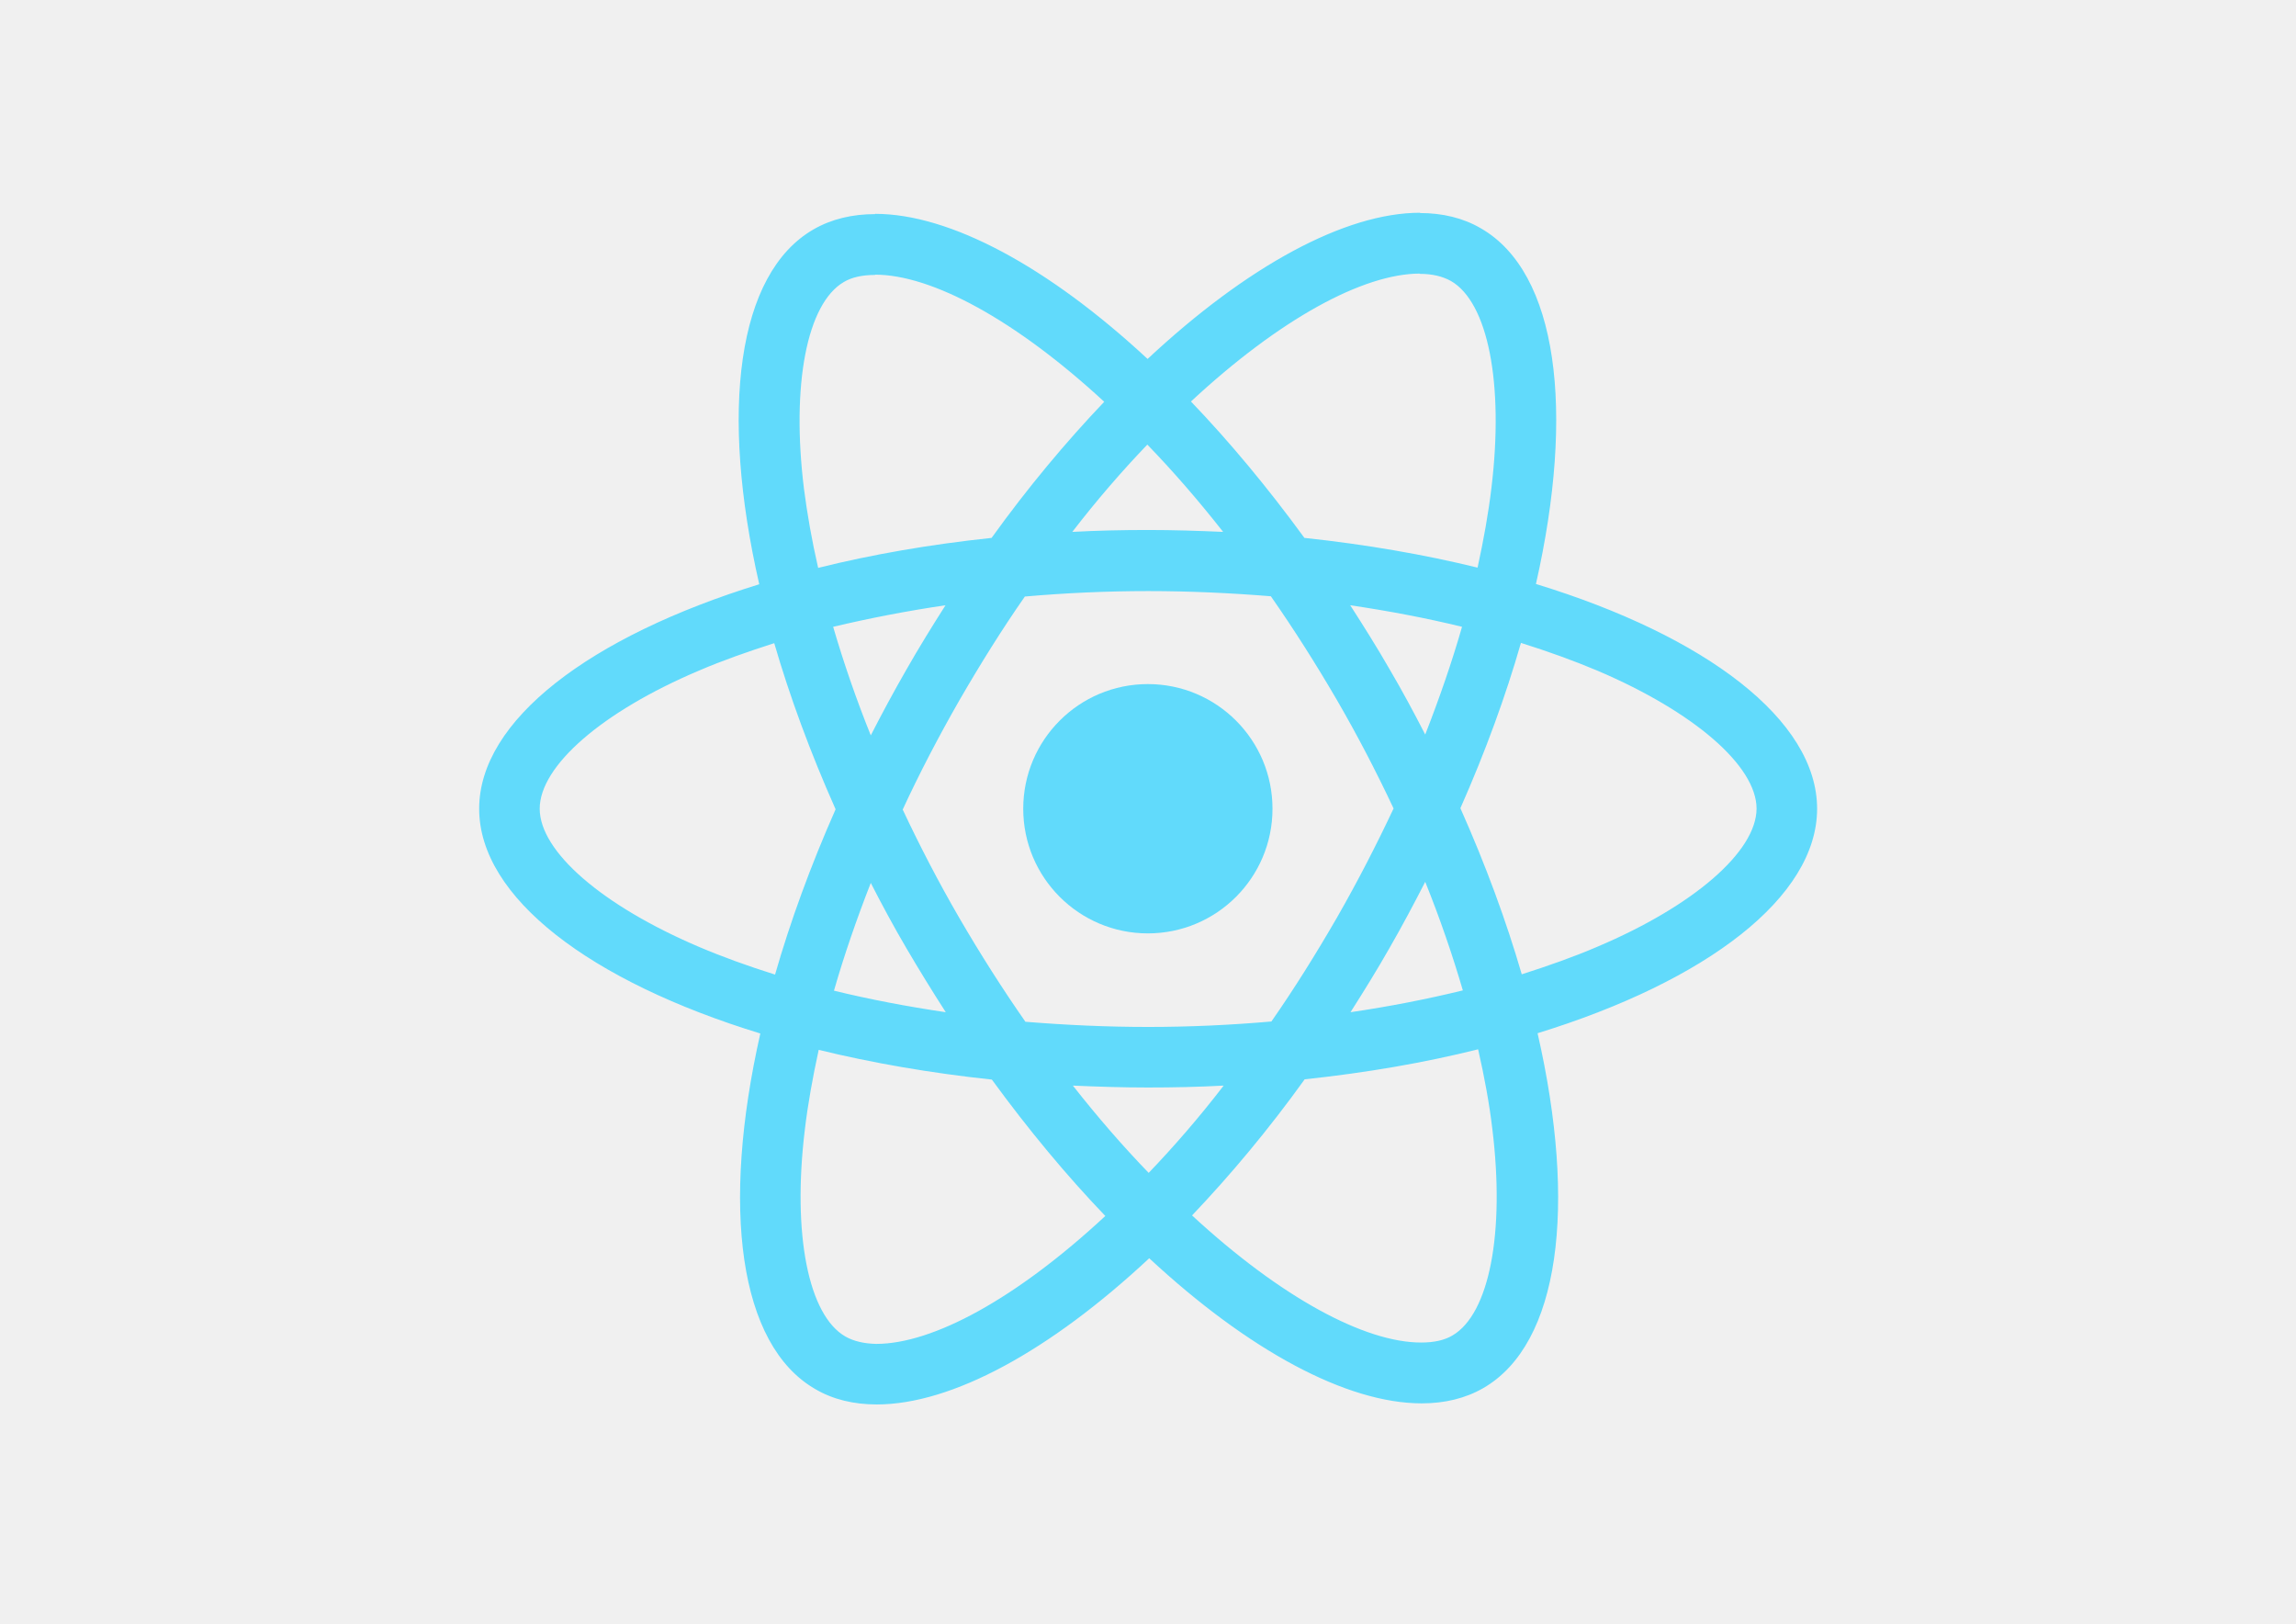
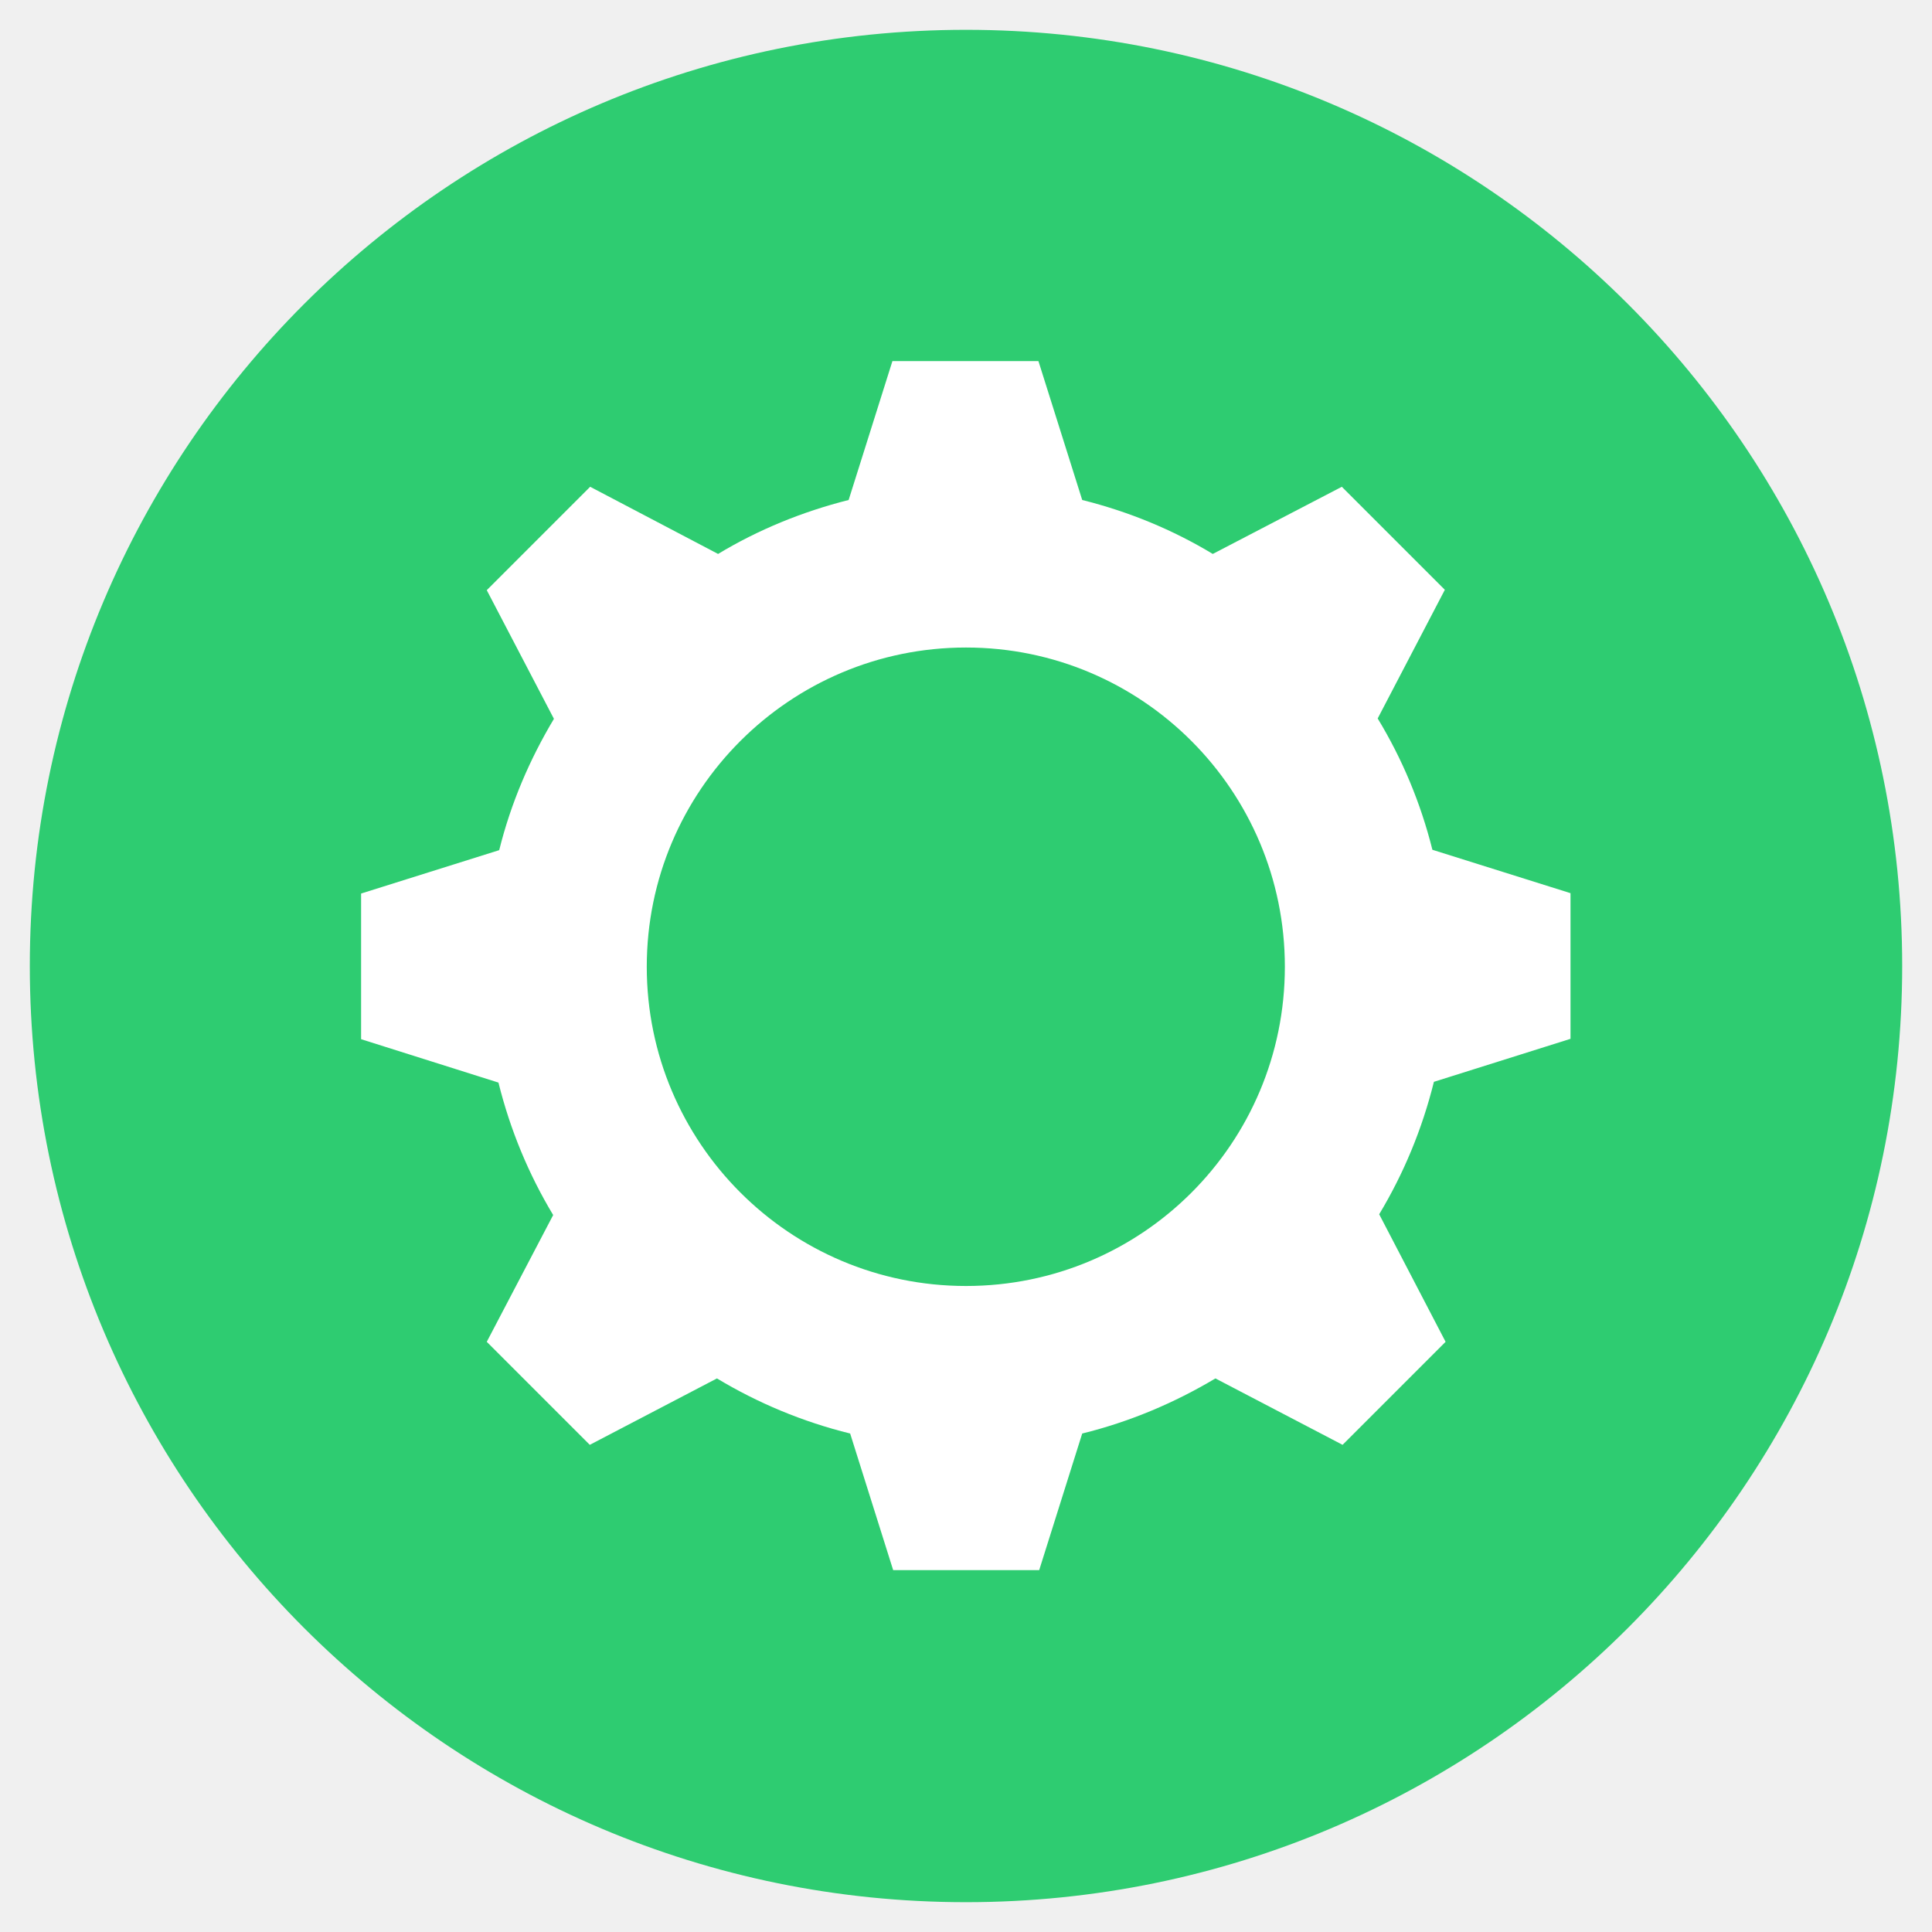
- <svg xmlns="http://www.w3.org/2000/svg" viewBox="0 0 841.9 595.3">
-   <g fill="#61DAFB">
-     <path d="M666.3 296.5c0-32.5-40.7-63.3-103.1-82.4 14.4-63.6 8-114.2-20.2-130.4-6.5-3.8-14.1-5.6-22.4-5.6v22.3c4.6 0 8.3.9 11.4 2.6 13.6 7.8 19.5 37.5 14.9 75.7-1.1 9.4-2.9 19.3-5.1 29.4-19.6-4.8-41-8.5-63.5-10.9-13.5-18.5-27.5-35.3-41.6-50 32.6-30.3 63.2-46.9 84-46.9V78c-27.5 0-63.5 19.6-99.9 53.6-36.4-33.8-72.4-53.2-99.9-53.2v22.3c20.7 0 51.4 16.5 84 46.6-14 14.7-28 31.4-41.3 49.9-22.6 2.4-44 6.1-63.6 11-2.3-10-4-19.7-5.2-29-4.7-38.2 1.1-67.9 14.6-75.8 3-1.8 6.9-2.6 11.5-2.6V78.5c-8.4 0-16 1.8-22.6 5.6-28.1 16.2-34.4 66.7-19.9 130.1-62.2 19.2-102.7 49.9-102.7 82.3 0 32.5 40.7 63.3 103.1 82.4-14.4 63.6-8 114.2 20.2 130.4 6.5 3.8 14.1 5.6 22.5 5.6 27.5 0 63.5-19.6 99.9-53.6 36.4 33.8 72.4 53.2 99.9 53.2 8.4 0 16-1.8 22.6-5.6 28.1-16.2 34.4-66.7 19.9-130.1 62-19.1 102.5-49.9 102.5-82.3zm-130.2-66.7c-3.7 12.9-8.3 26.2-13.5 39.5-4.1-8-8.4-16-13.1-24-4.6-8-9.5-15.8-14.4-23.4 14.2 2.1 27.9 4.7 41 7.9zm-45.8 106.5c-7.8 13.5-15.8 26.3-24.1 38.2-14.9 1.3-30 2-45.2 2-15.1 0-30.2-.7-45-1.9-8.3-11.9-16.4-24.6-24.2-38-7.6-13.1-14.5-26.4-20.8-39.8 6.2-13.4 13.2-26.8 20.7-39.9 7.8-13.5 15.8-26.3 24.1-38.2 14.9-1.3 30-2 45.2-2 15.1 0 30.2.7 45 1.9 8.3 11.9 16.4 24.6 24.2 38 7.6 13.1 14.5 26.4 20.8 39.8-6.3 13.4-13.2 26.8-20.7 39.9zm32.3-13c5.4 13.4 10 26.8 13.8 39.8-13.1 3.2-26.9 5.9-41.2 8 4.9-7.7 9.8-15.6 14.4-23.7 4.6-8 8.9-16.1 13-24.1zM421.2 430c-9.3-9.6-18.6-20.3-27.8-32 9 .4 18.2.7 27.5.7 9.4 0 18.7-.2 27.8-.7-9 11.7-18.3 22.4-27.5 32zm-74.4-58.9c-14.2-2.1-27.9-4.7-41-7.9 3.7-12.9 8.3-26.2 13.5-39.5 4.1 8 8.4 16 13.1 24 4.7 8 9.5 15.8 14.4 23.4zM420.7 163c9.3 9.6 18.6 20.3 27.8 32-9-.4-18.2-.7-27.5-.7-9.4 0-18.7.2-27.8.7 9-11.7 18.3-22.4 27.5-32zm-74 58.9c-4.9 7.7-9.8 15.6-14.4 23.7-4.6 8-8.9 16-13 24-5.4-13.4-10-26.8-13.8-39.8 13.1-3.1 26.9-5.8 41.2-7.9zm-90.5 125.2c-35.4-15.1-58.3-34.9-58.3-50.6 0-15.7 22.9-35.6 58.3-50.6 8.6-3.7 18-7 27.7-10.1 5.7 19.6 13.2 40 22.5 60.9-9.2 20.8-16.6 41.1-22.2 60.6-9.9-3.1-19.3-6.5-28-10.2zM310 490c-13.6-7.8-19.5-37.5-14.9-75.7 1.1-9.4 2.9-19.3 5.1-29.4 19.6 4.8 41 8.5 63.5 10.9 13.5 18.5 27.5 35.3 41.6 50-32.6 30.3-63.2 46.9-84 46.9-4.5-.1-8.3-1-11.3-2.7zm237.2-76.2c4.7 38.2-1.1 67.9-14.6 75.8-3 1.8-6.9 2.6-11.5 2.6-20.7 0-51.4-16.5-84-46.6 14-14.7 28-31.4 41.3-49.9 22.6-2.4 44-6.1 63.6-11 2.3 10.1 4.1 19.8 5.2 29.1zm38.5-66.7c-8.6 3.7-18 7-27.7 10.1-5.7-19.6-13.2-40-22.5-60.9 9.2-20.8 16.6-41.1 22.2-60.6 9.9 3.1 19.3 6.5 28.1 10.2 35.4 15.1 58.3 34.9 58.3 50.6-.1 15.7-23 35.6-58.4 50.6zM320.8 78.4z" />
-     <circle cx="420.9" cy="296.5" r="45.7" />
-     <path d="M520.5 78.1z" />
+ <svg xmlns="http://www.w3.org/2000/svg" version="1.1" viewBox="0 0 192 192" width="32px" height="32px">
+   <g fill="none" fill-rule="nonzero" stroke="none" stroke-width="1" stroke-linecap="butt" stroke-linejoin="miter" stroke-miterlimit="10" stroke-dasharray="" stroke-dashoffset="0" font-family="none" font-weight="none" font-size="none" text-anchor="none" style="mix-blend-mode: normal">
+     <path d="M0,192v-192h192v192z" fill="none" />
+     <g id="Layer_1">
+       <g>
+         <g fill="#2ecc71">
+           <g>
+             <g>
+               <g>
+                 <g>
+                   <g>
+                     <path d="M189.037,96c0,-51.375 -41.663,-93.037 -93.037,-93.037c-51.375,0 -93.037,41.663 -93.037,93.037c0,51.375 41.663,93.037 93.037,93.037c51.375,0 93.037,-41.663 93.037,-93.037z" />
+                   </g>
+                 </g>
+               </g>
+             </g>
+           </g>
+         </g>
+         <g fill="#ffffff">
+           <path d="M156.075,103.237v-14.475l-13.725,-4.312c-1.163,-4.65 -3,-9.037 -5.438,-13.05l6.675,-12.787l-10.238,-10.238l-12.825,6.675c-3.975,-2.4 -8.325,-4.2 -12.975,-5.362l-4.35,-13.8h-14.512l-4.35,13.8c-4.612,1.163 -9,2.962 -12.975,5.362l-12.713,-6.675l-10.275,10.275l6.675,12.787c-2.4,4.013 -4.275,8.363 -5.438,13.05l-13.725,4.312v14.475l13.65,4.312c1.163,4.688 3,9.113 5.438,13.162l-6.6,12.6l10.238,10.238l12.637,-6.6c4.05,2.438 8.512,4.312 13.238,5.475l4.275,13.575h14.512l4.275,-13.575c4.725,-1.163 9.15,-3.038 13.238,-5.475l12.637,6.6l10.238,-10.238l-6.6,-12.675c2.438,-4.05 4.275,-8.475 5.438,-13.162zM96,127.8c-17.512,0 -31.725,-14.213 -31.725,-31.725c0,-17.512 14.213,-31.725 31.725,-31.725c17.512,0 31.688,14.213 31.688,31.725c0,17.55 -14.175,31.725 -31.688,31.725z" />
+         </g>
+       </g>
+     </g>
  </g>
</svg>
